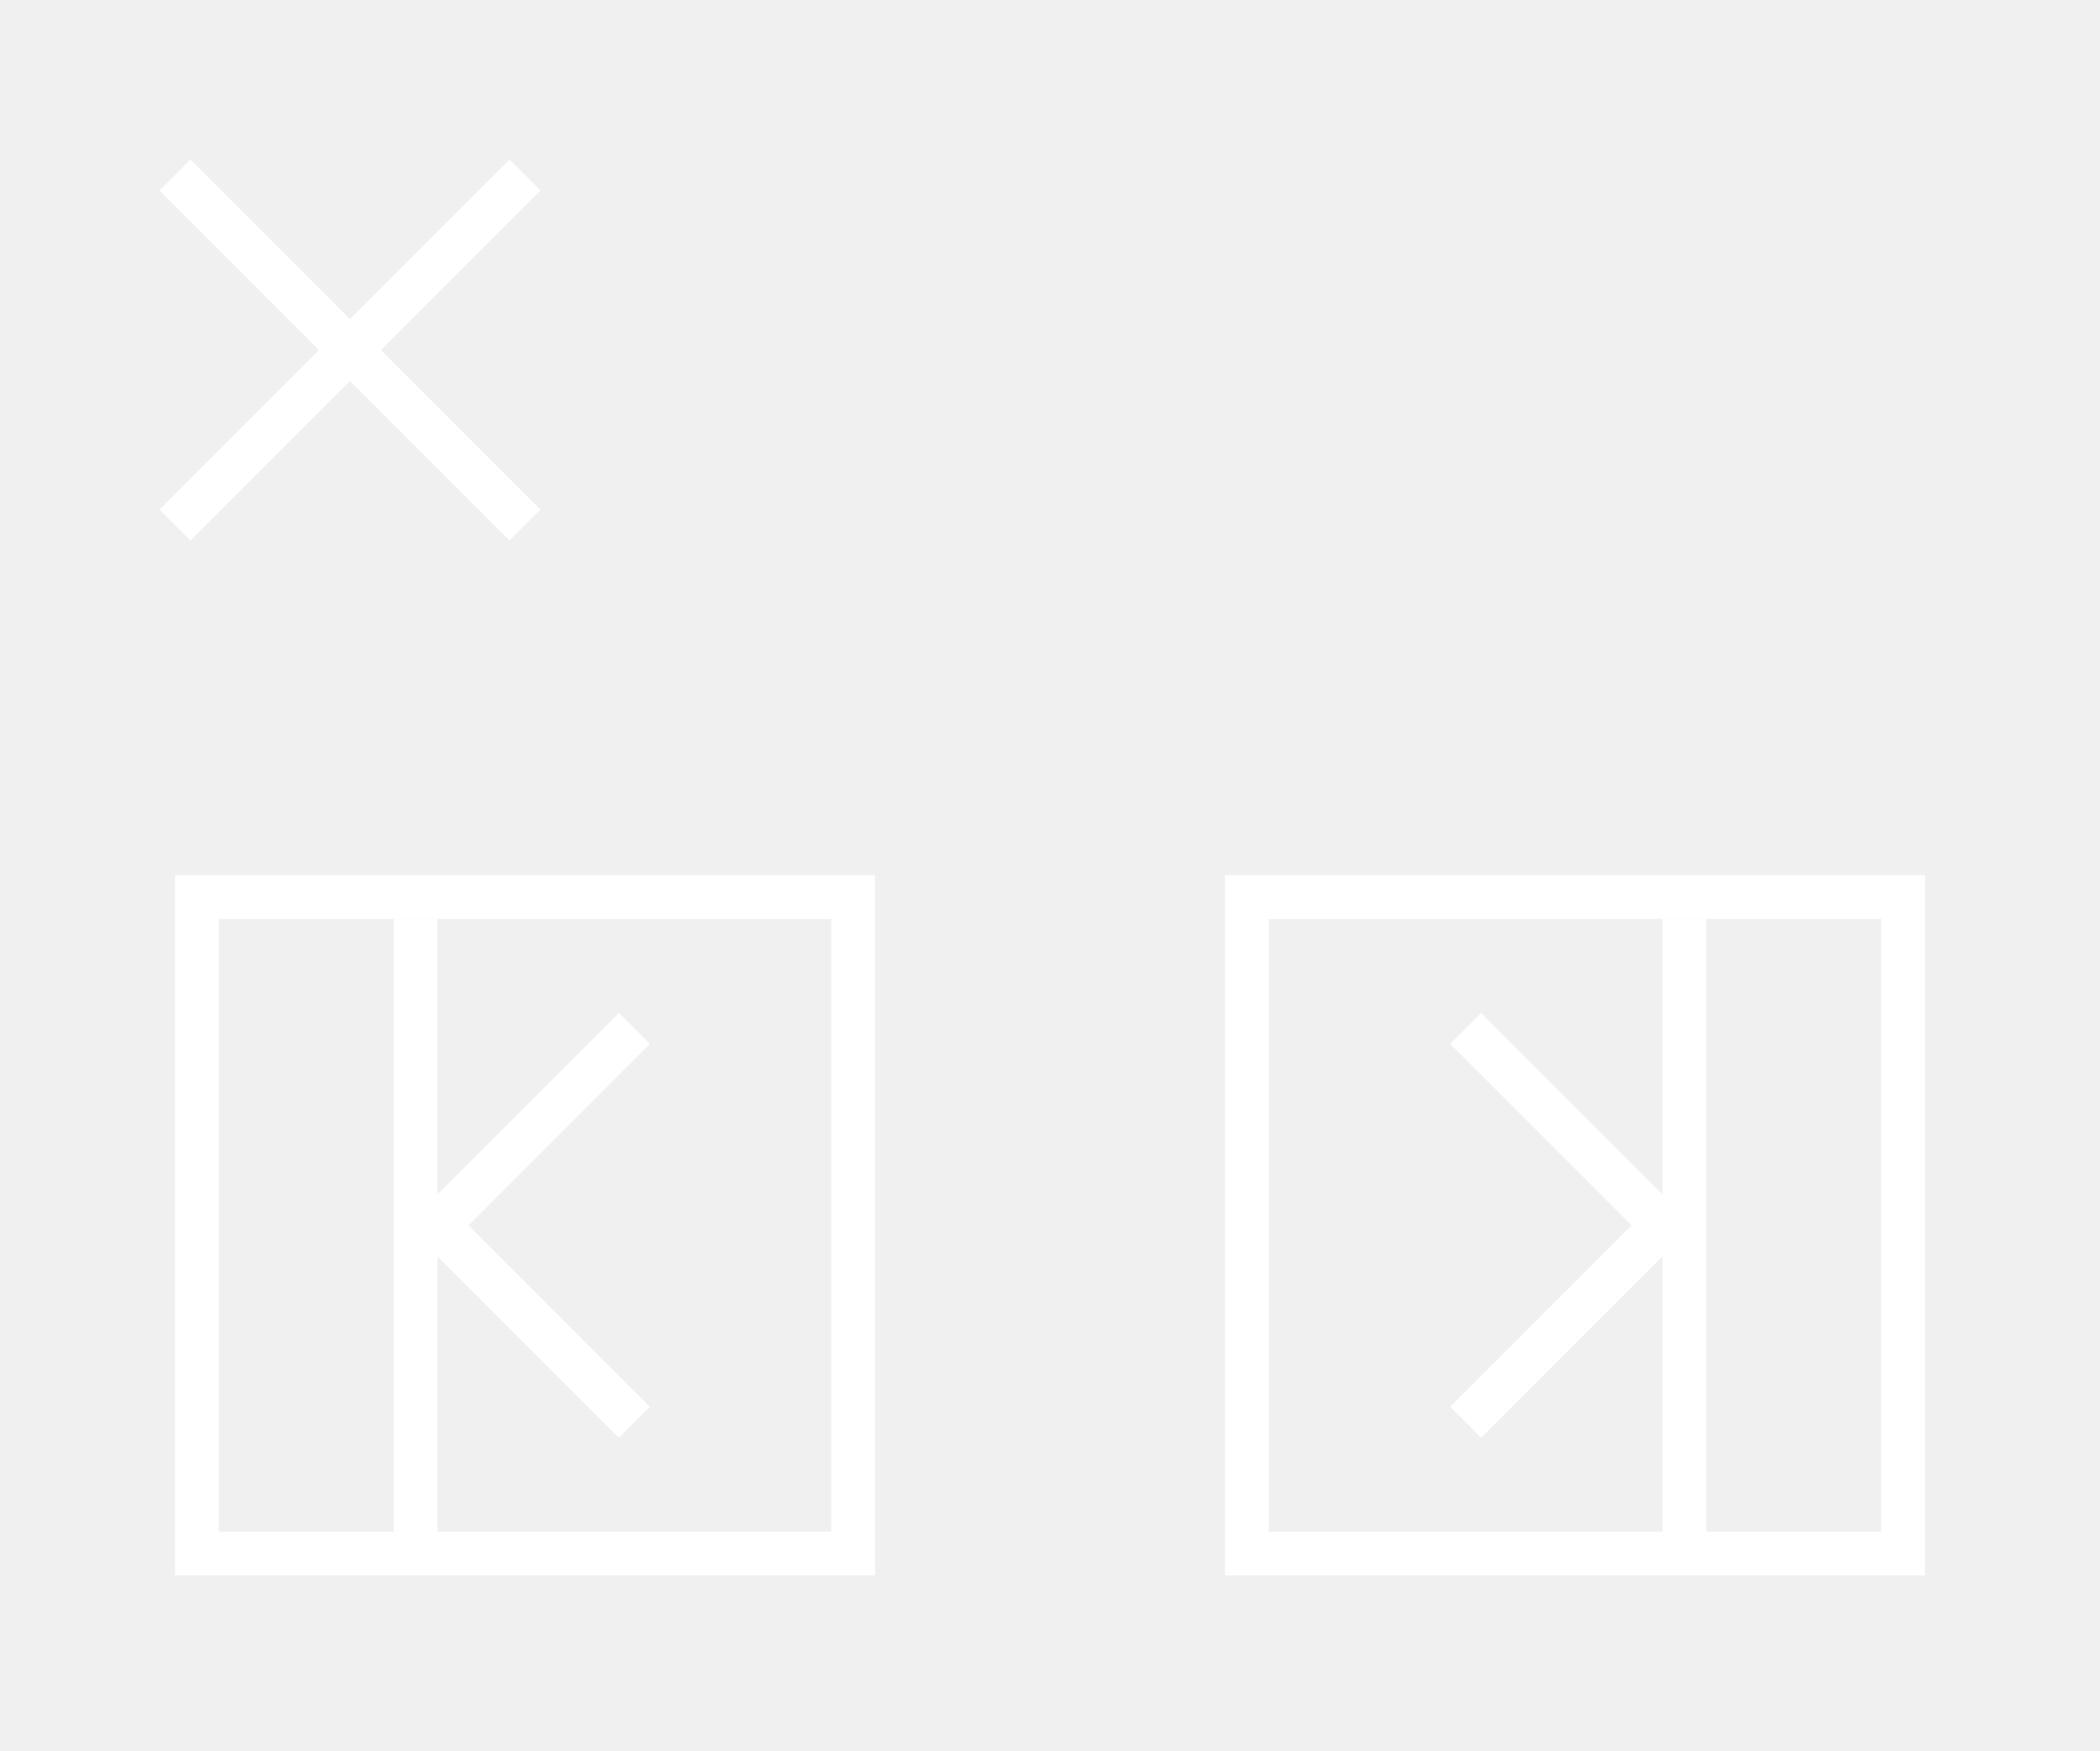
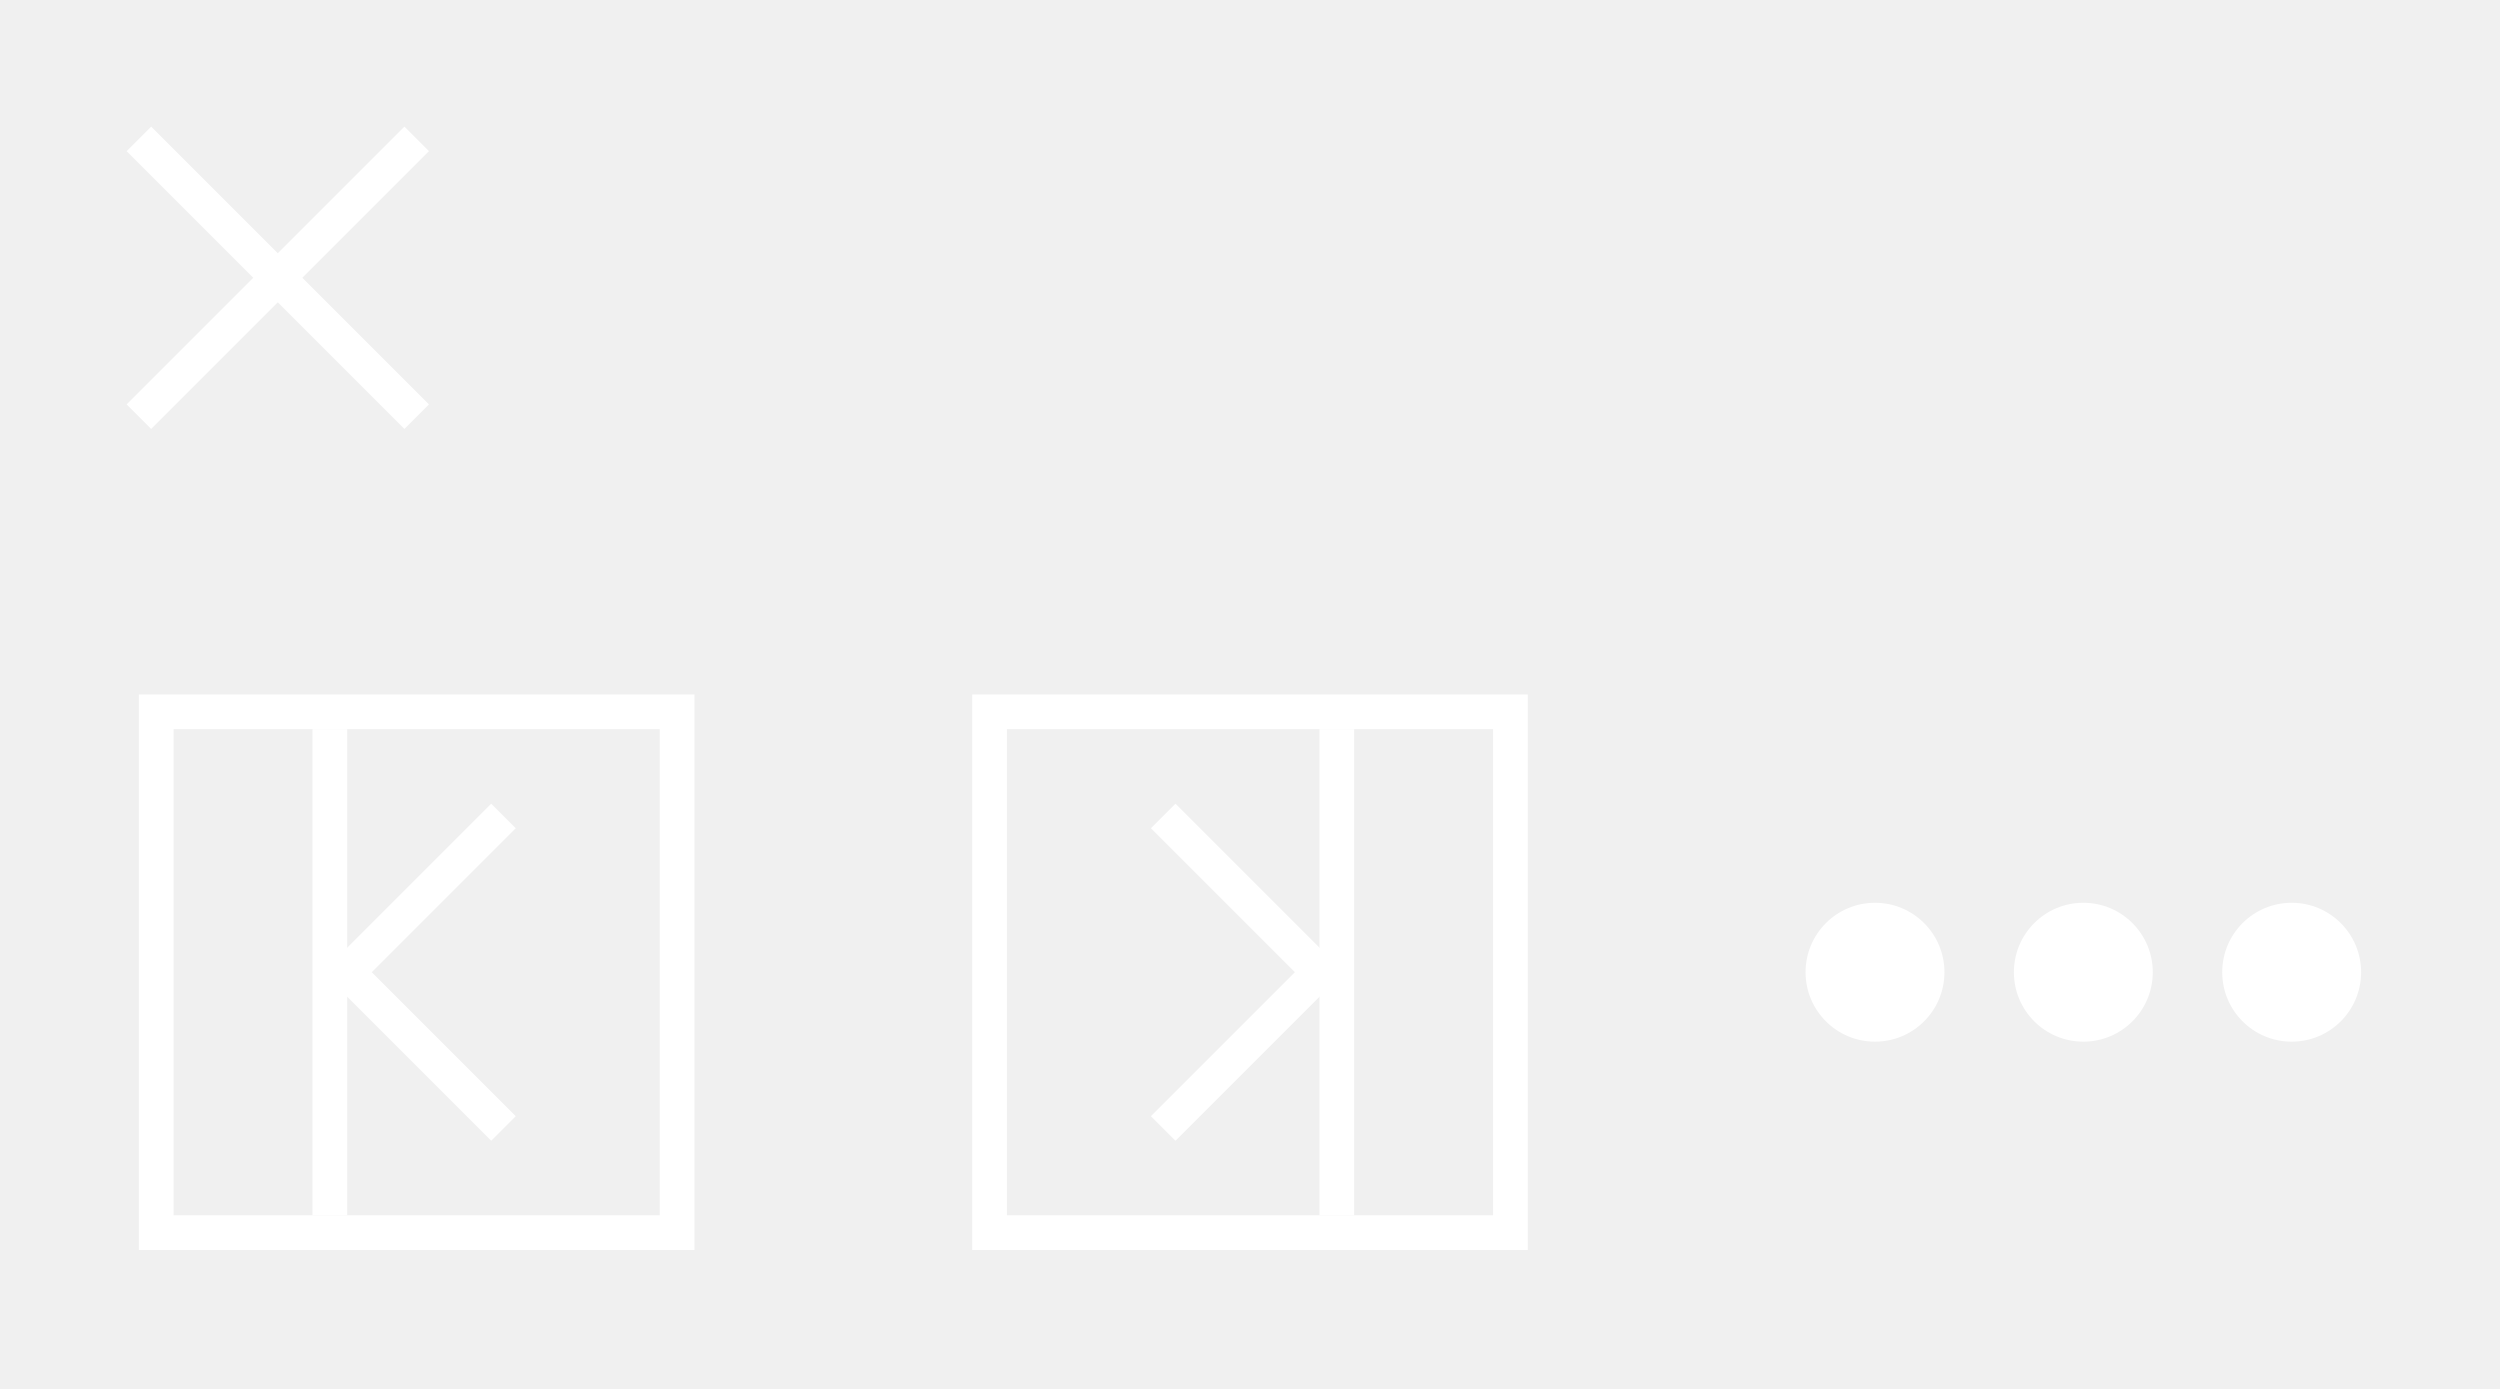
- <svg xmlns="http://www.w3.org/2000/svg" version="1.1" width="48" height="40">
+ <svg xmlns="http://www.w3.org/2000/svg" version="1.1" width="72" height="40">
  <g stroke="#FFF" stroke-width="1">
    <line x1="4" x2="12" y1="4" y2="12" />
    <line x1="12" x2="4" y1="4" y2="12" />
  </g>
  <g stroke="#FFF" fill="transparent">
    <rect x="4.5" y="20.5" width="15" height="15" />
    <line x1="9.5" x2="9.5" y1="21" y2="35" />
    <path d="M14.5 23.5L10 28L14.5 32.5" />
  </g>
  <g stroke="#FFF" fill="transparent">
    <rect x="28.5" y="20.5" width="15" height="15" />
    <line x1="38.5" x2="38.5" y1="21" y2="35" />
    <path d="M33.5 23.5L38 28L33.5 32.5" />
  </g>
+   <g stroke="transparent" fill="#FFF">
+     <circle cx="54" cy="28" r="2" />
+     <circle cx="60" cy="28" r="2" />
+     <circle cx="66" cy="28" r="2" />
+   </g>
</svg>
